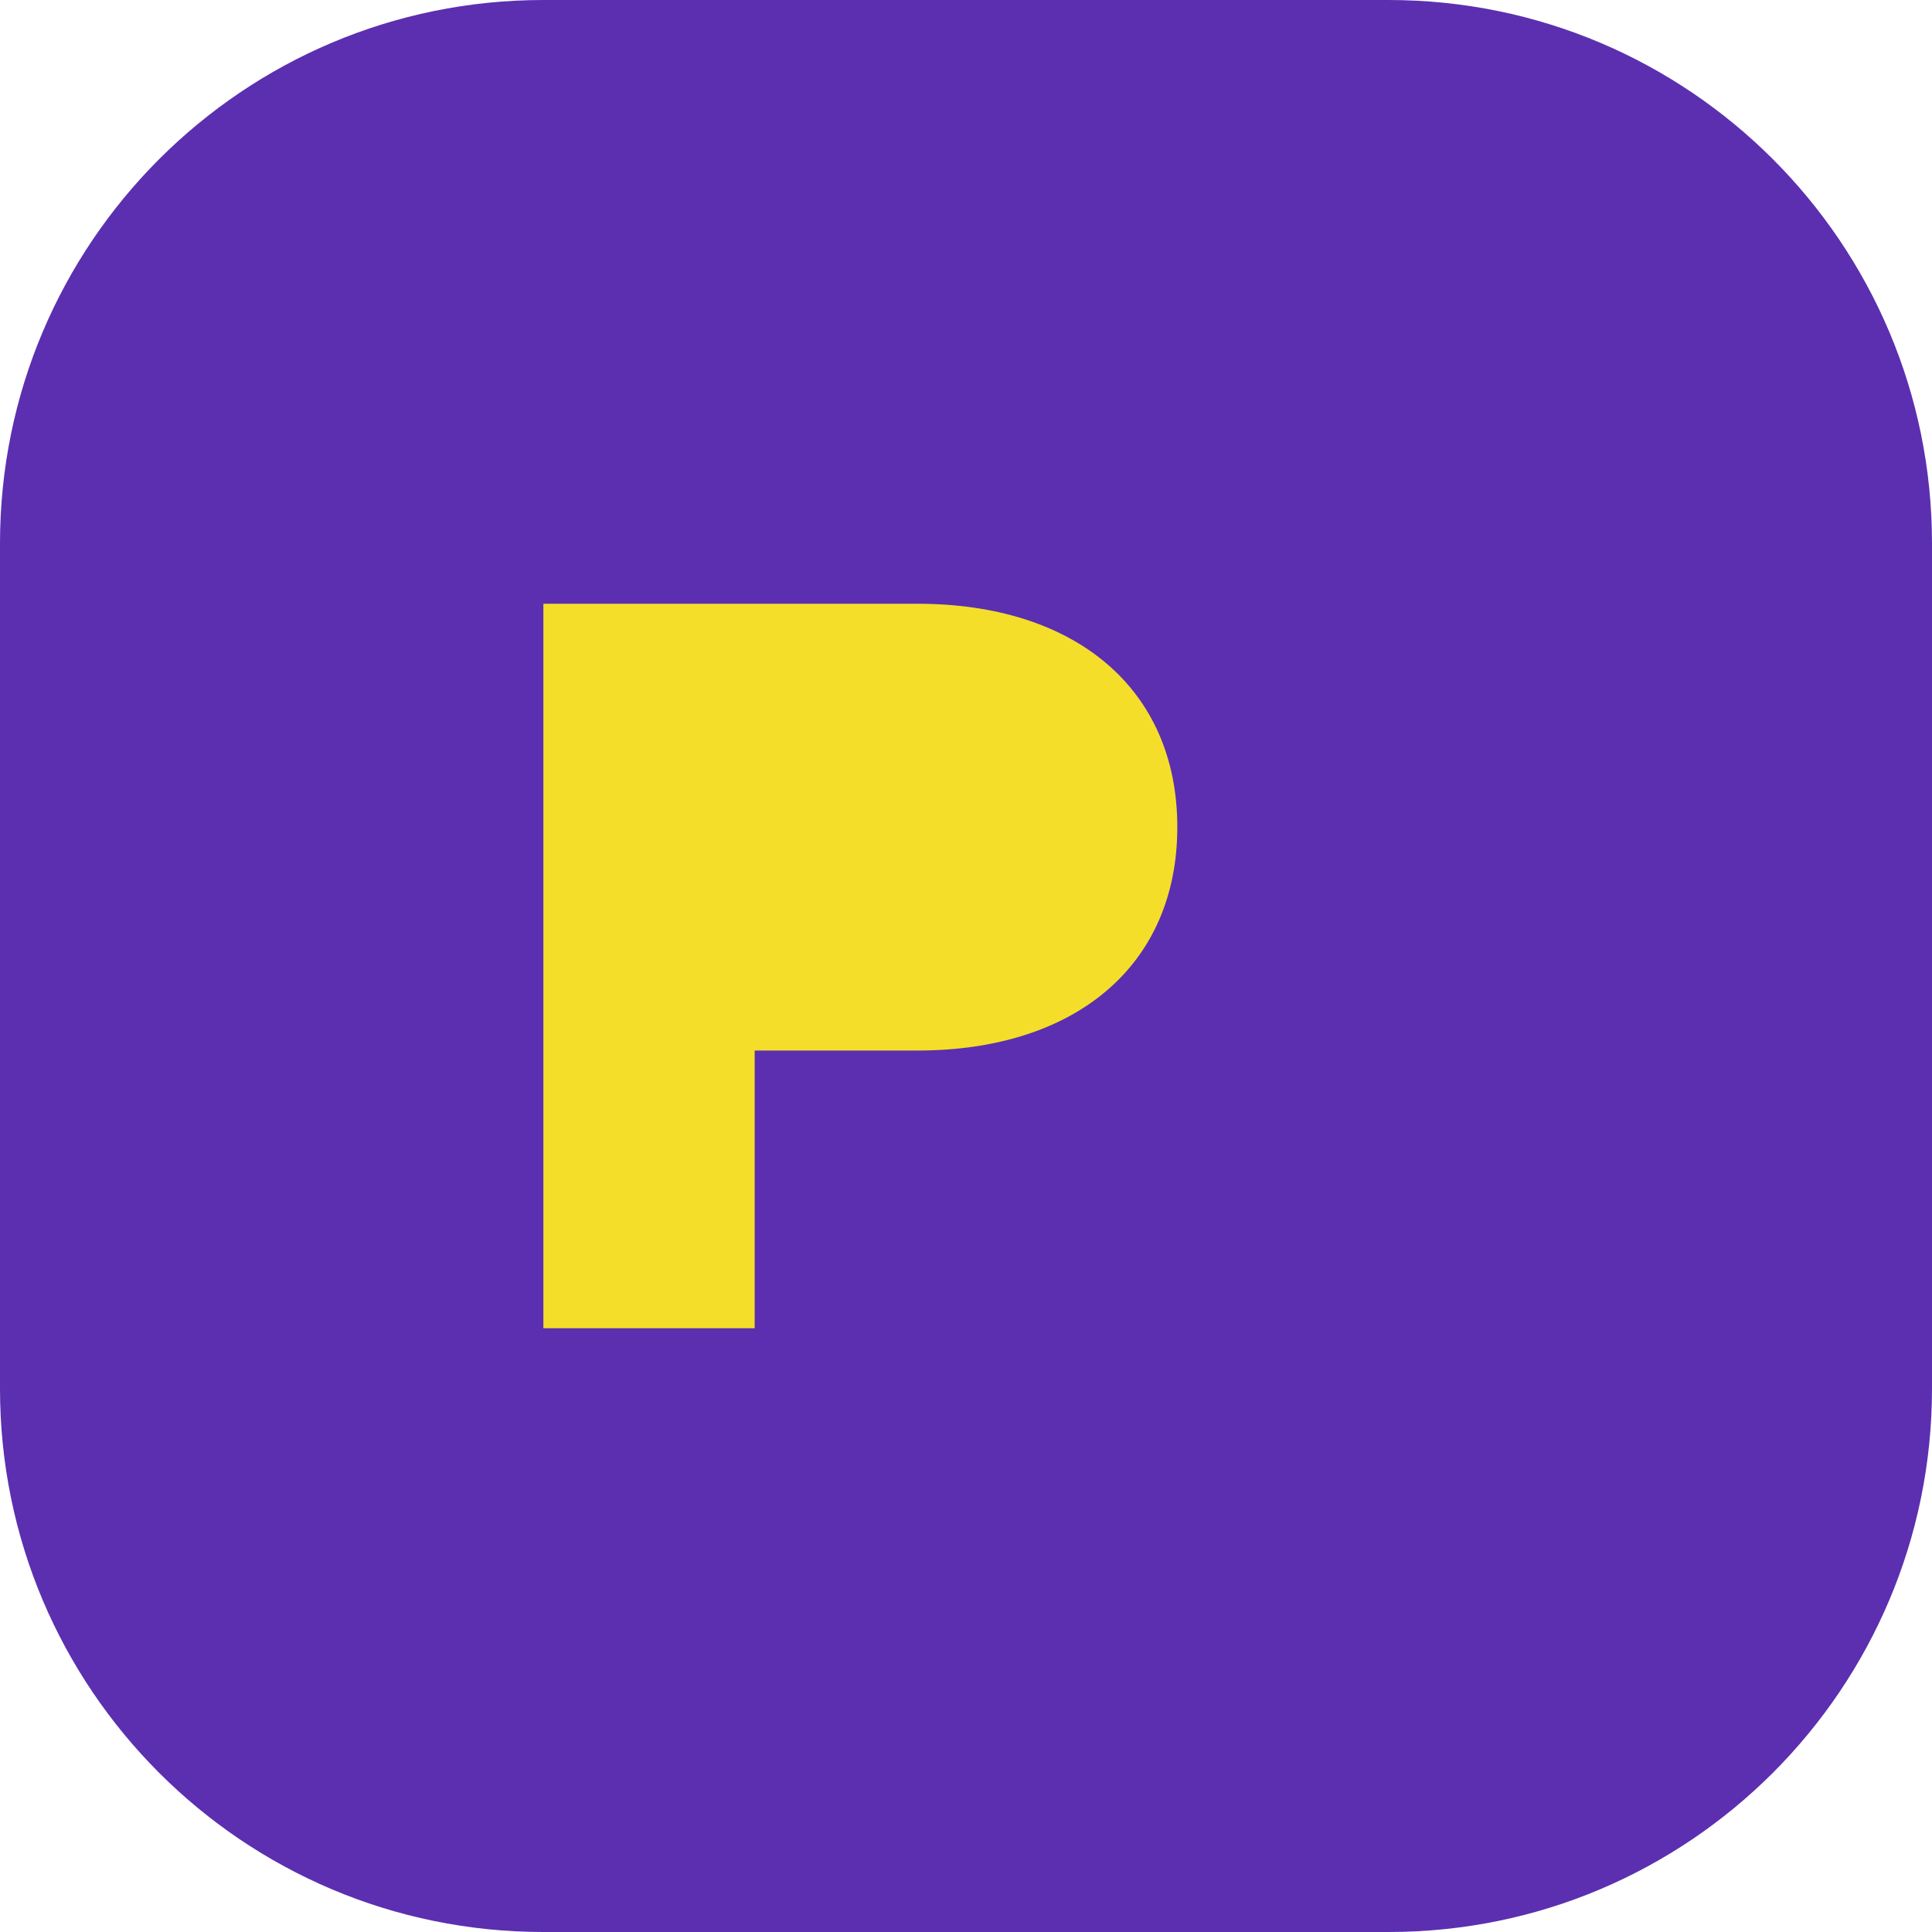
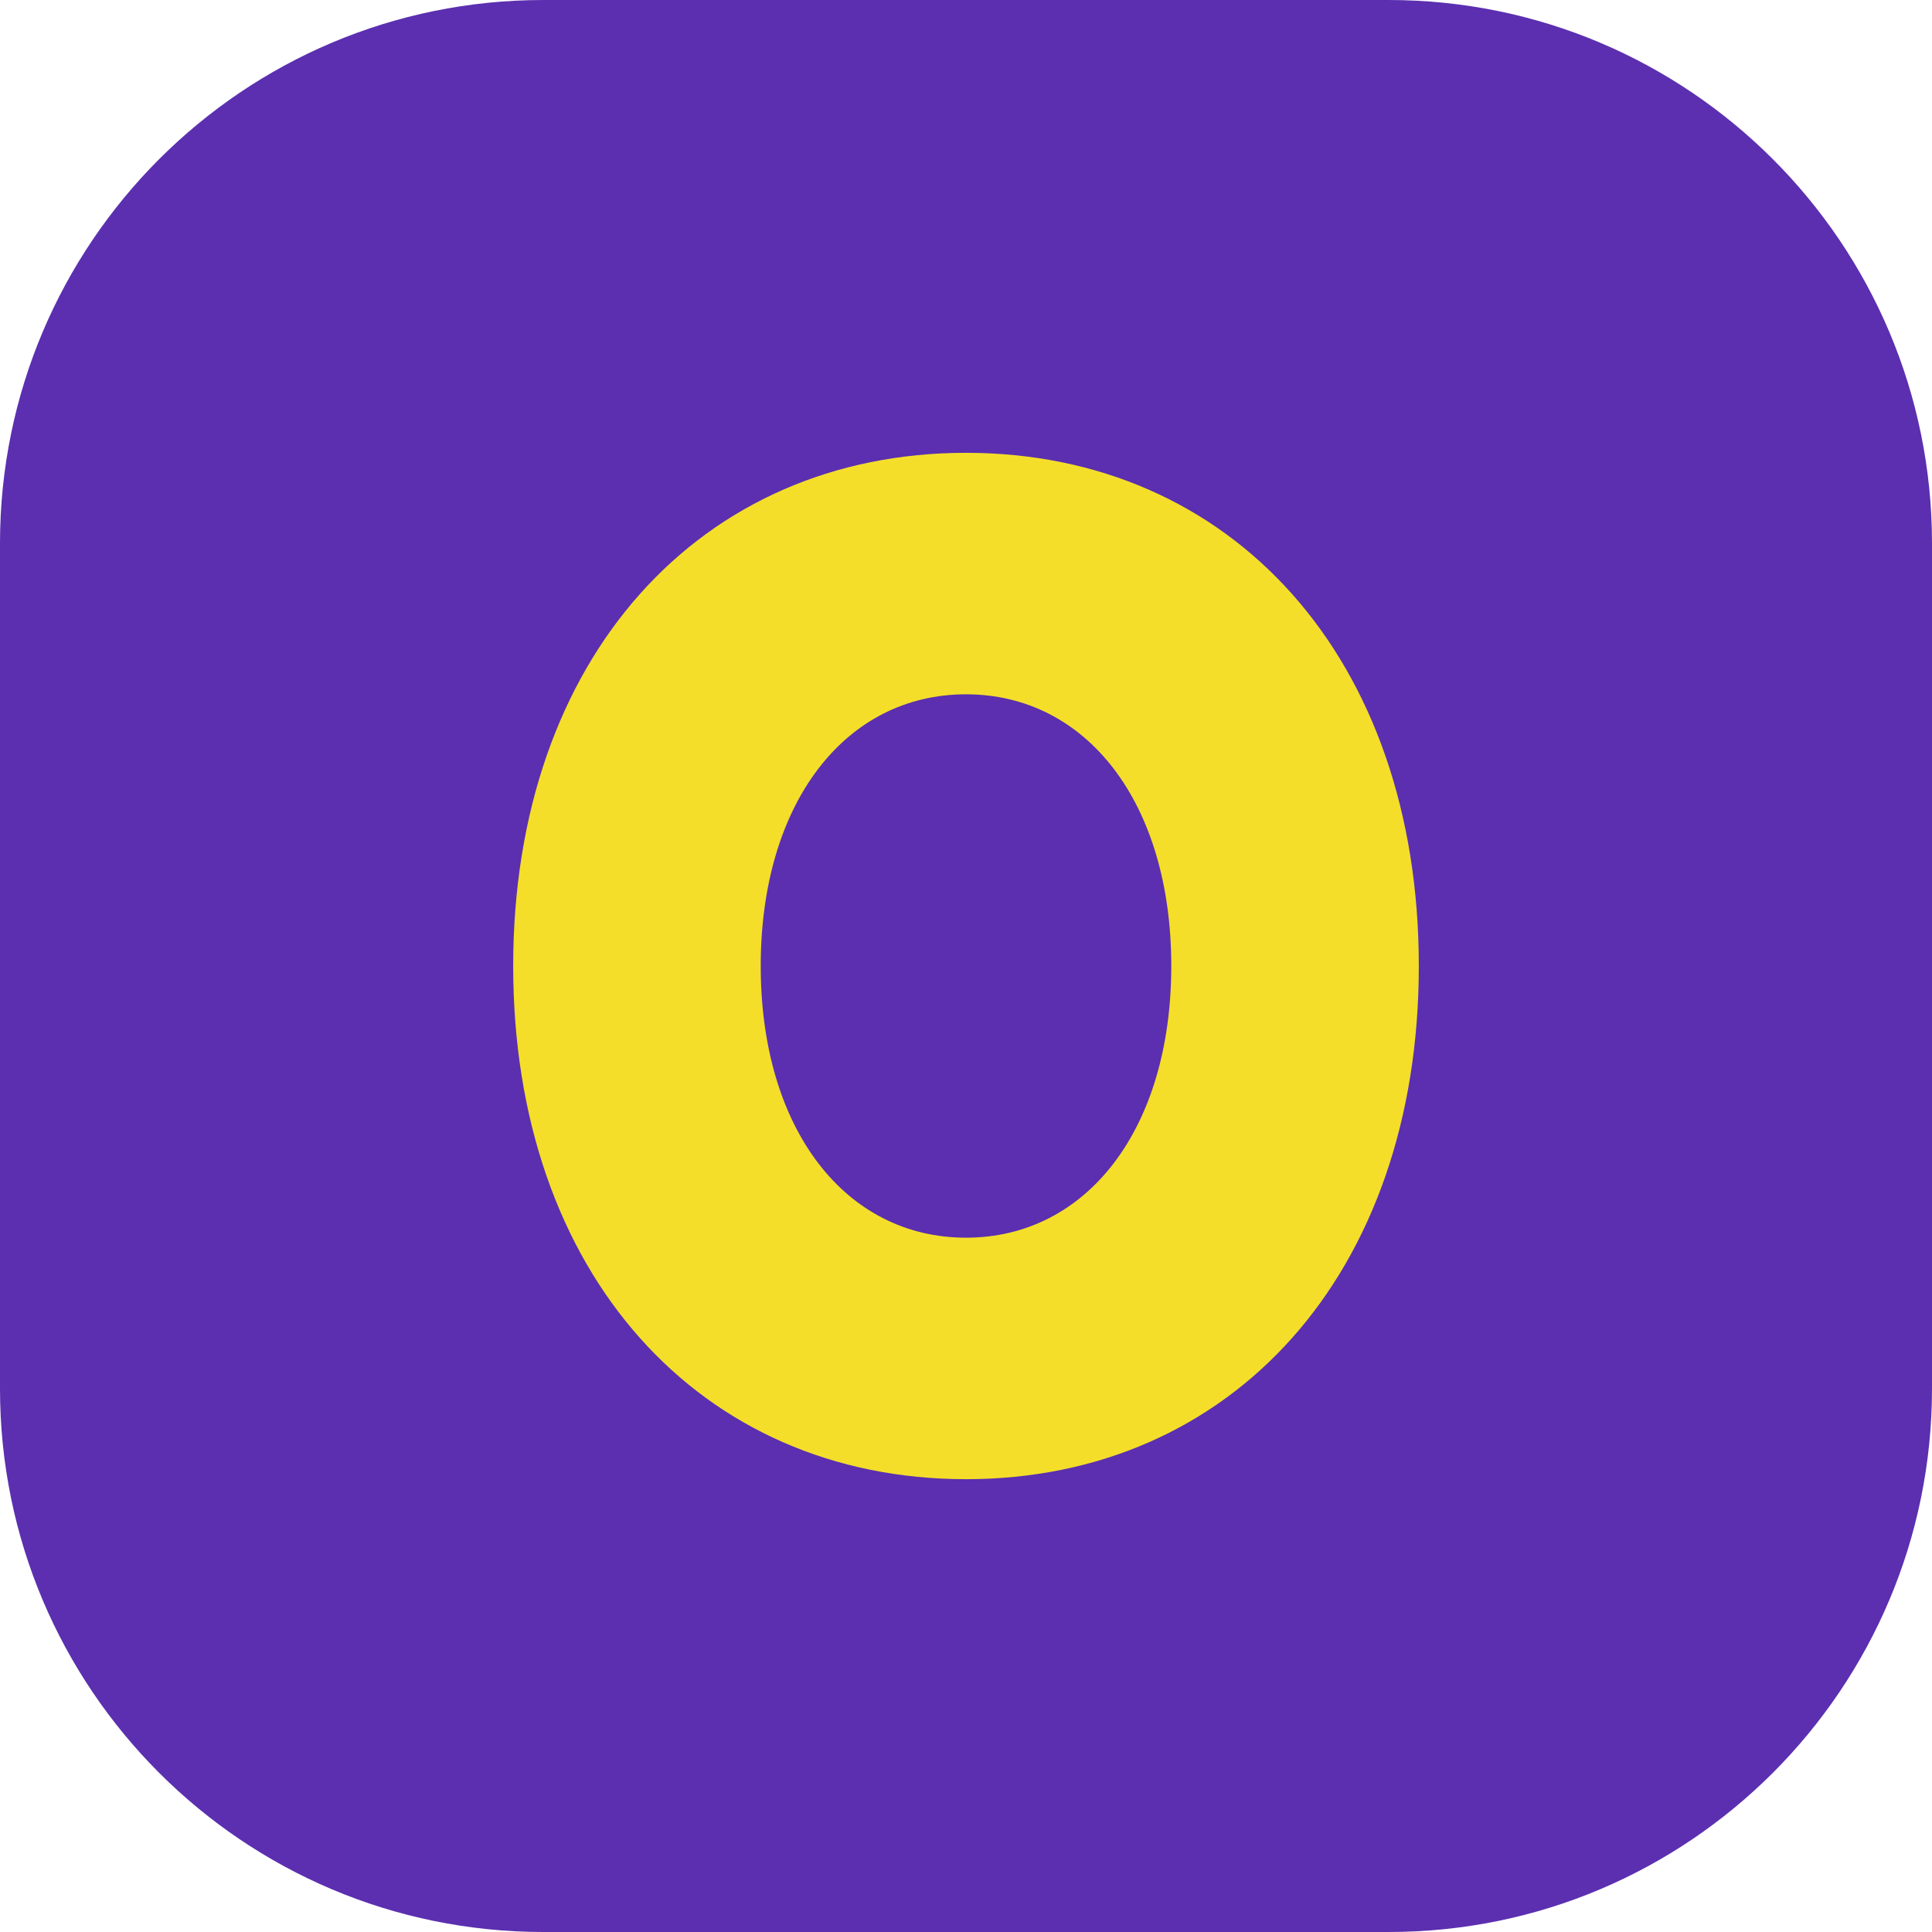
<svg xmlns="http://www.w3.org/2000/svg" viewBox="0 0 32 32">
  <rect width="32" height="32" rx="9" fill="#5b2fb0" />
-   <path d="M9 22V10h6.2c2.6 0 4.3 1.4 4.3 3.7S17.800 17.400 15.200 17.400H12.500V22z" fill="#f4de2a" />
+   <path fill-rule="evenodd" d="M16 7.500c4.400 0 7.500 3.400 7.500 8.500s-3.100 8.500-7.500 8.500S8.500 21.100 8.500 16 11.600 7.500 16 7.500zm0 4c-2 0-3.400 1.800-3.400 4.500s1.400 4.500 3.400 4.500 3.400-1.800 3.400-4.500-1.400-4.500-3.400-4.500z" fill="#f4de2a" />
</svg>
